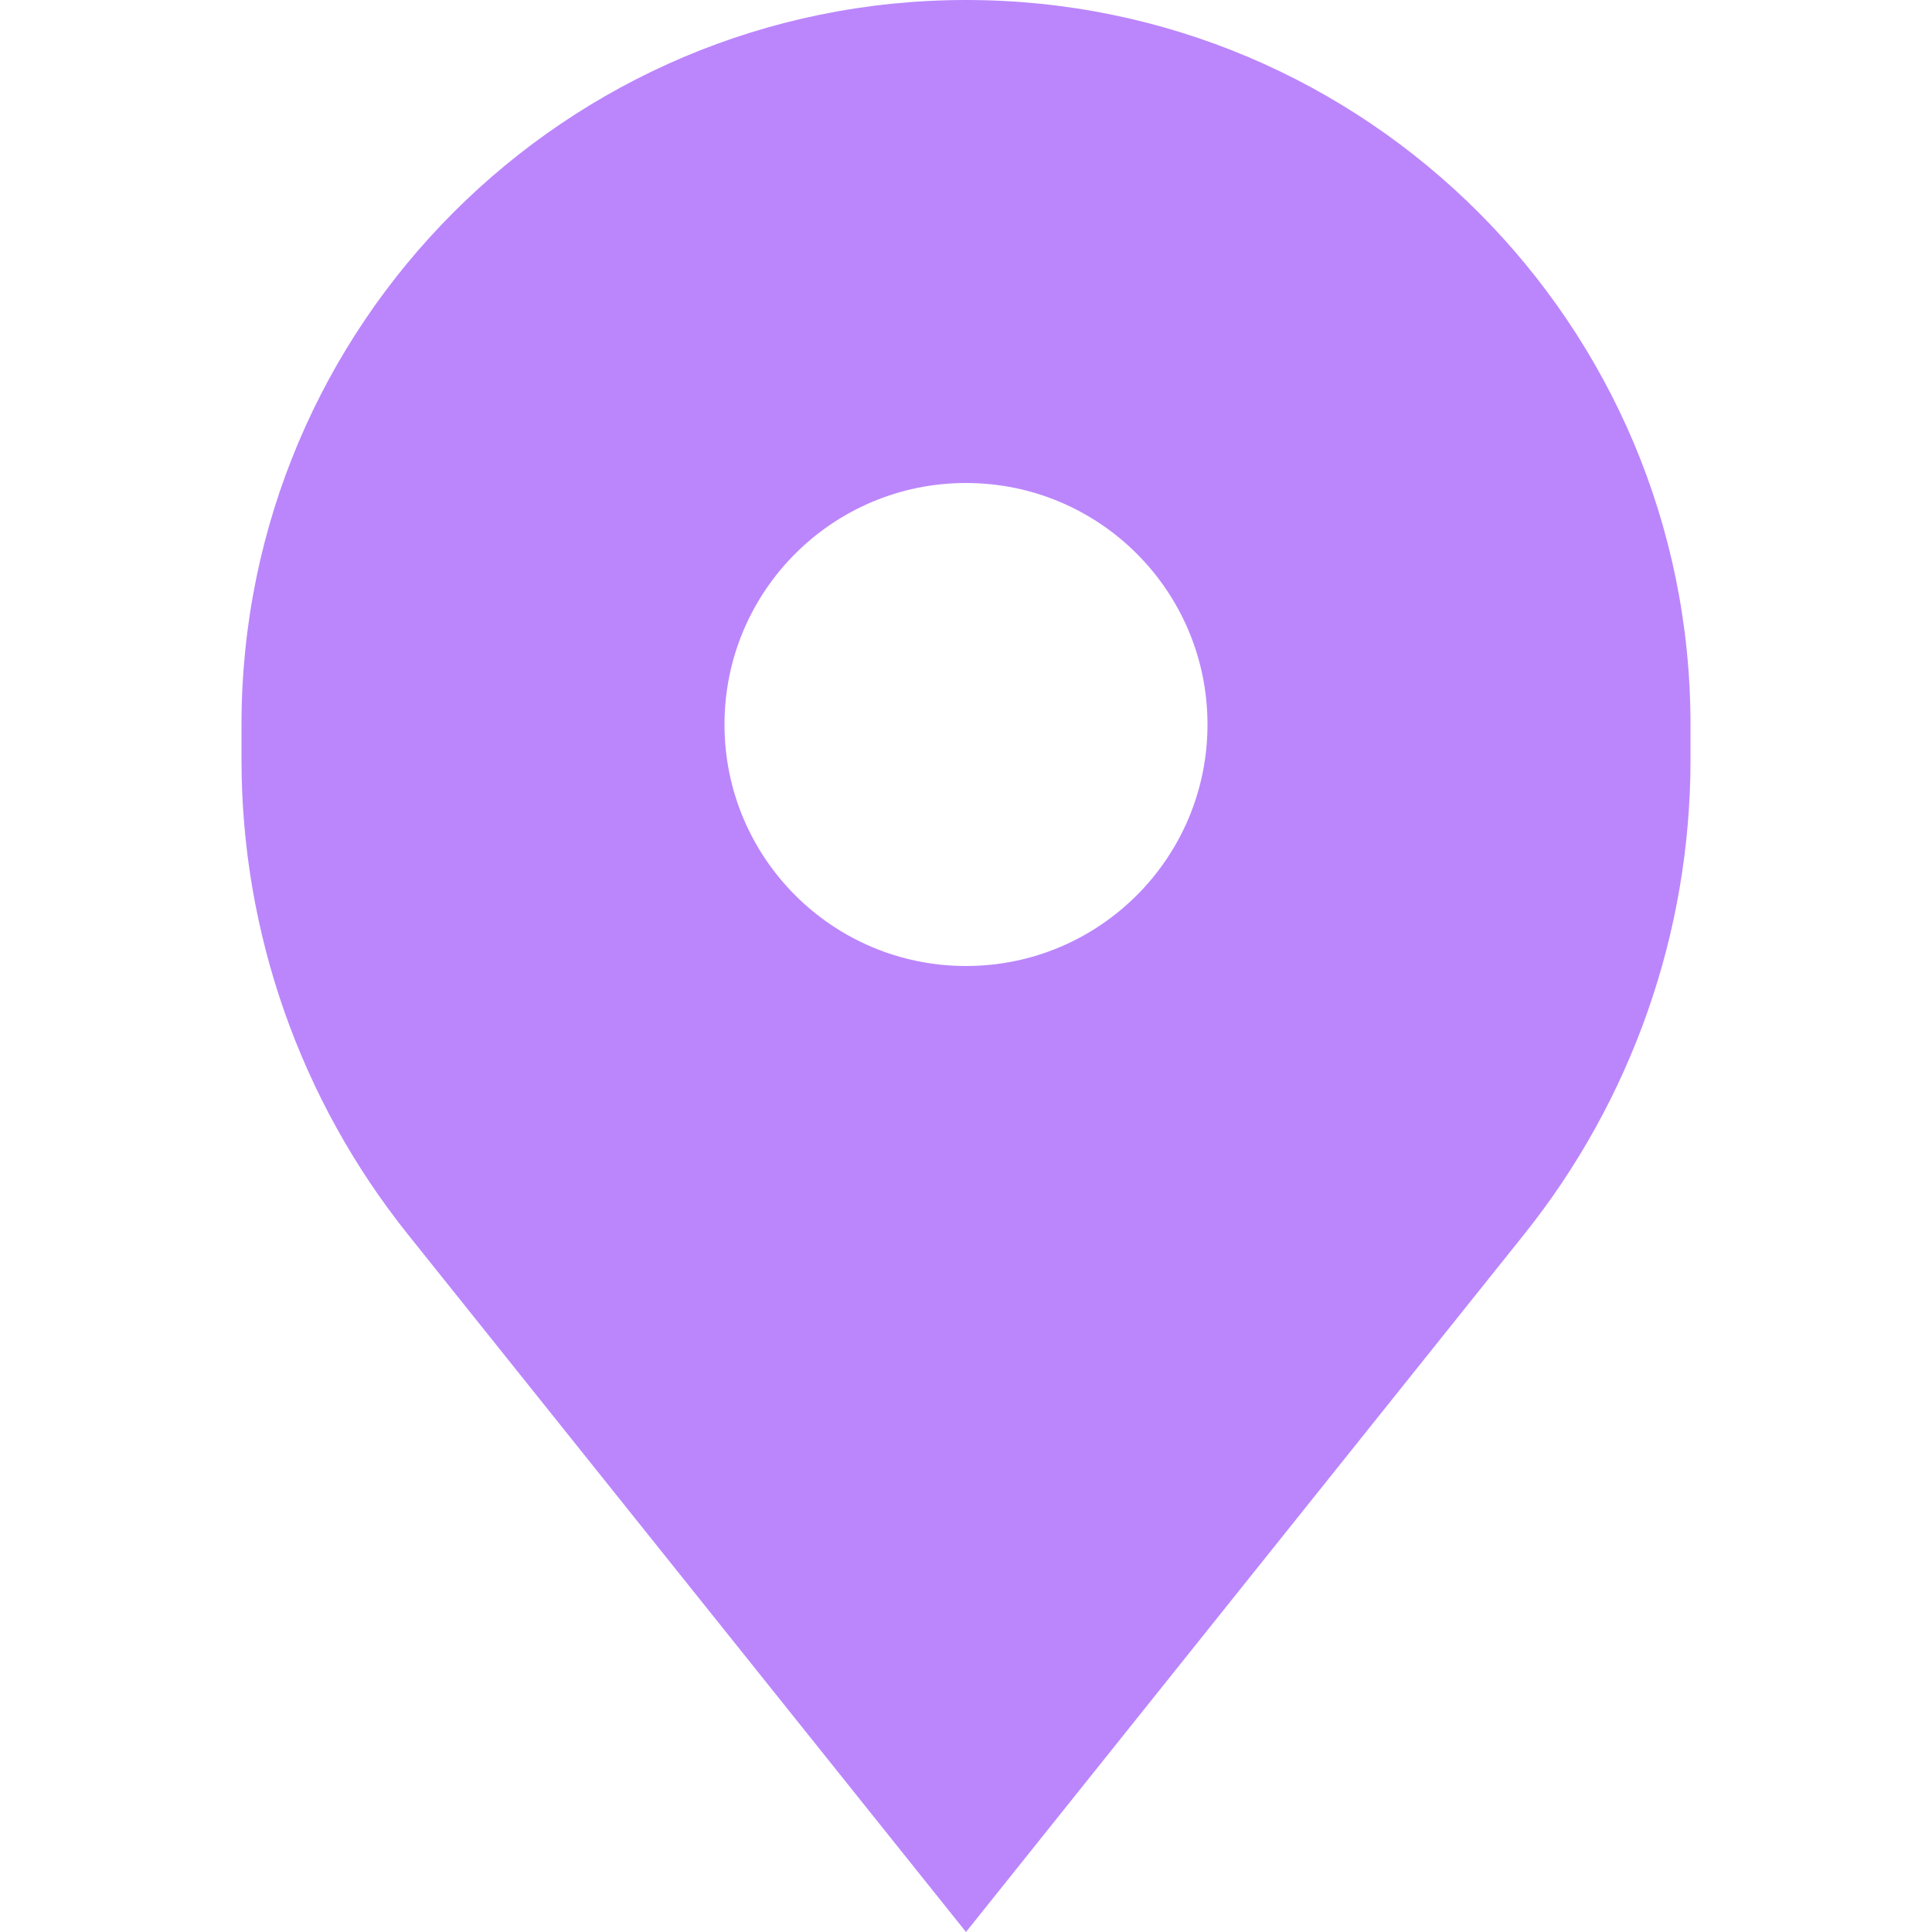
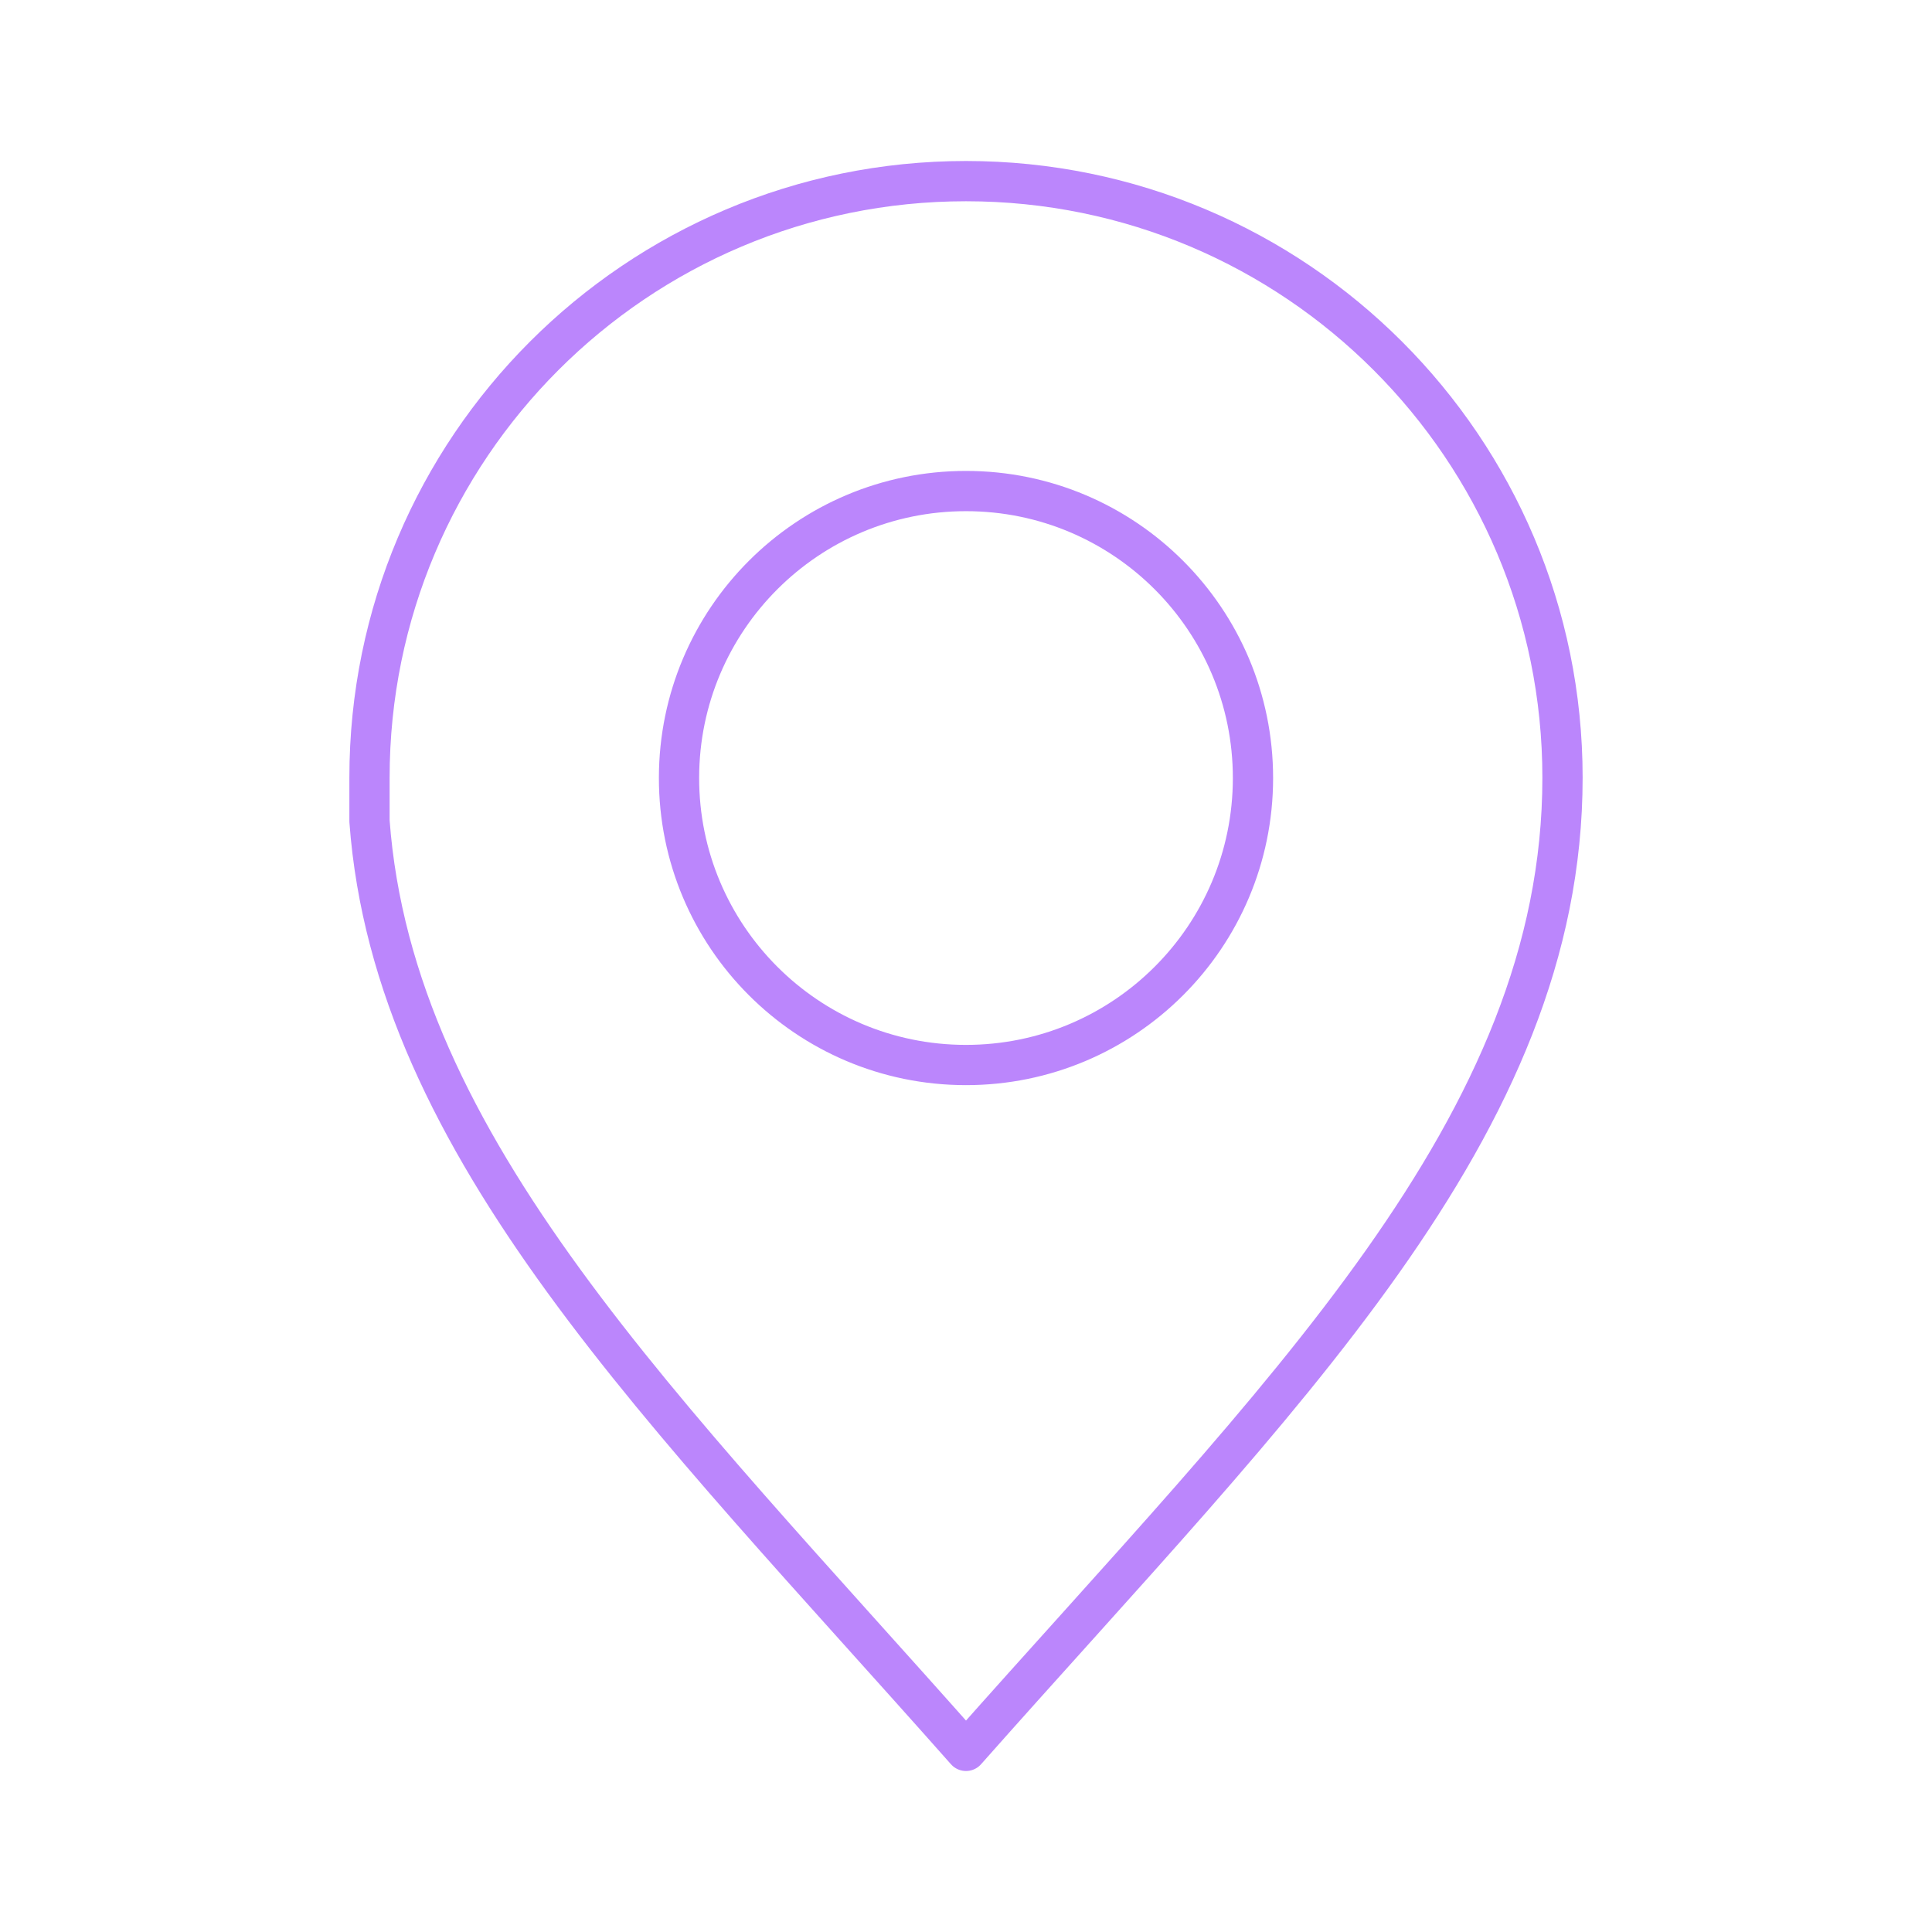
- <svg xmlns="http://www.w3.org/2000/svg" width="800px" height="800px" viewBox="0 0 16 16" fill="none">
+ <svg xmlns="http://www.w3.org/2000/svg" width="800px" height="800px" viewBox="0 0 48 48" id="Layer_2" data-name="Layer 2" fill="#000000">
  <g id="SVGRepo_bgCarrier" stroke-width="0" />
  <g id="SVGRepo_tracerCarrier" stroke-linecap="round" stroke-linejoin="round" />
  <g id="SVGRepo_iconCarrier">
-     <path fill-rule="evenodd" clip-rule="evenodd" d="M3.379 10.224L8 16L12.621 10.224C13.514 9.108 14 7.722 14 6.293V6C14 2.686 11.314 0 8 0C4.686 0 2 2.686 2 6V6.293C2 7.722 2.486 9.108 3.379 10.224ZM8 8C9.105 8 10 7.105 10 6C10 4.895 9.105 4 8 4C6.895 4 6 4.895 6 6C6 7.105 6.895 8 8 8Z" fill="#bb86fc" />
+     <defs>
+       <style>.cls-1{fill:none;stroke:#bb86fc;stroke-linecap:round;stroke-linejoin:round;}</style>
+     </defs>
+     <path class="cls-1" d="M24,4.5A14.82,14.82,0,0,0,9.18,19.32h0c0,.34,0,.68,0,1v.08C9.78,28.52,16.52,35.05,24,43.5,31.81,34.68,38.82,28,38.82,19.32h0A14.82,14.82,0,0,0,24,4.5Zm0,7.7a7.13,7.13,0,1,1-7.13,7.12A7.13,7.13,0,0,1,24,12.2Z" />
  </g>
</svg>
